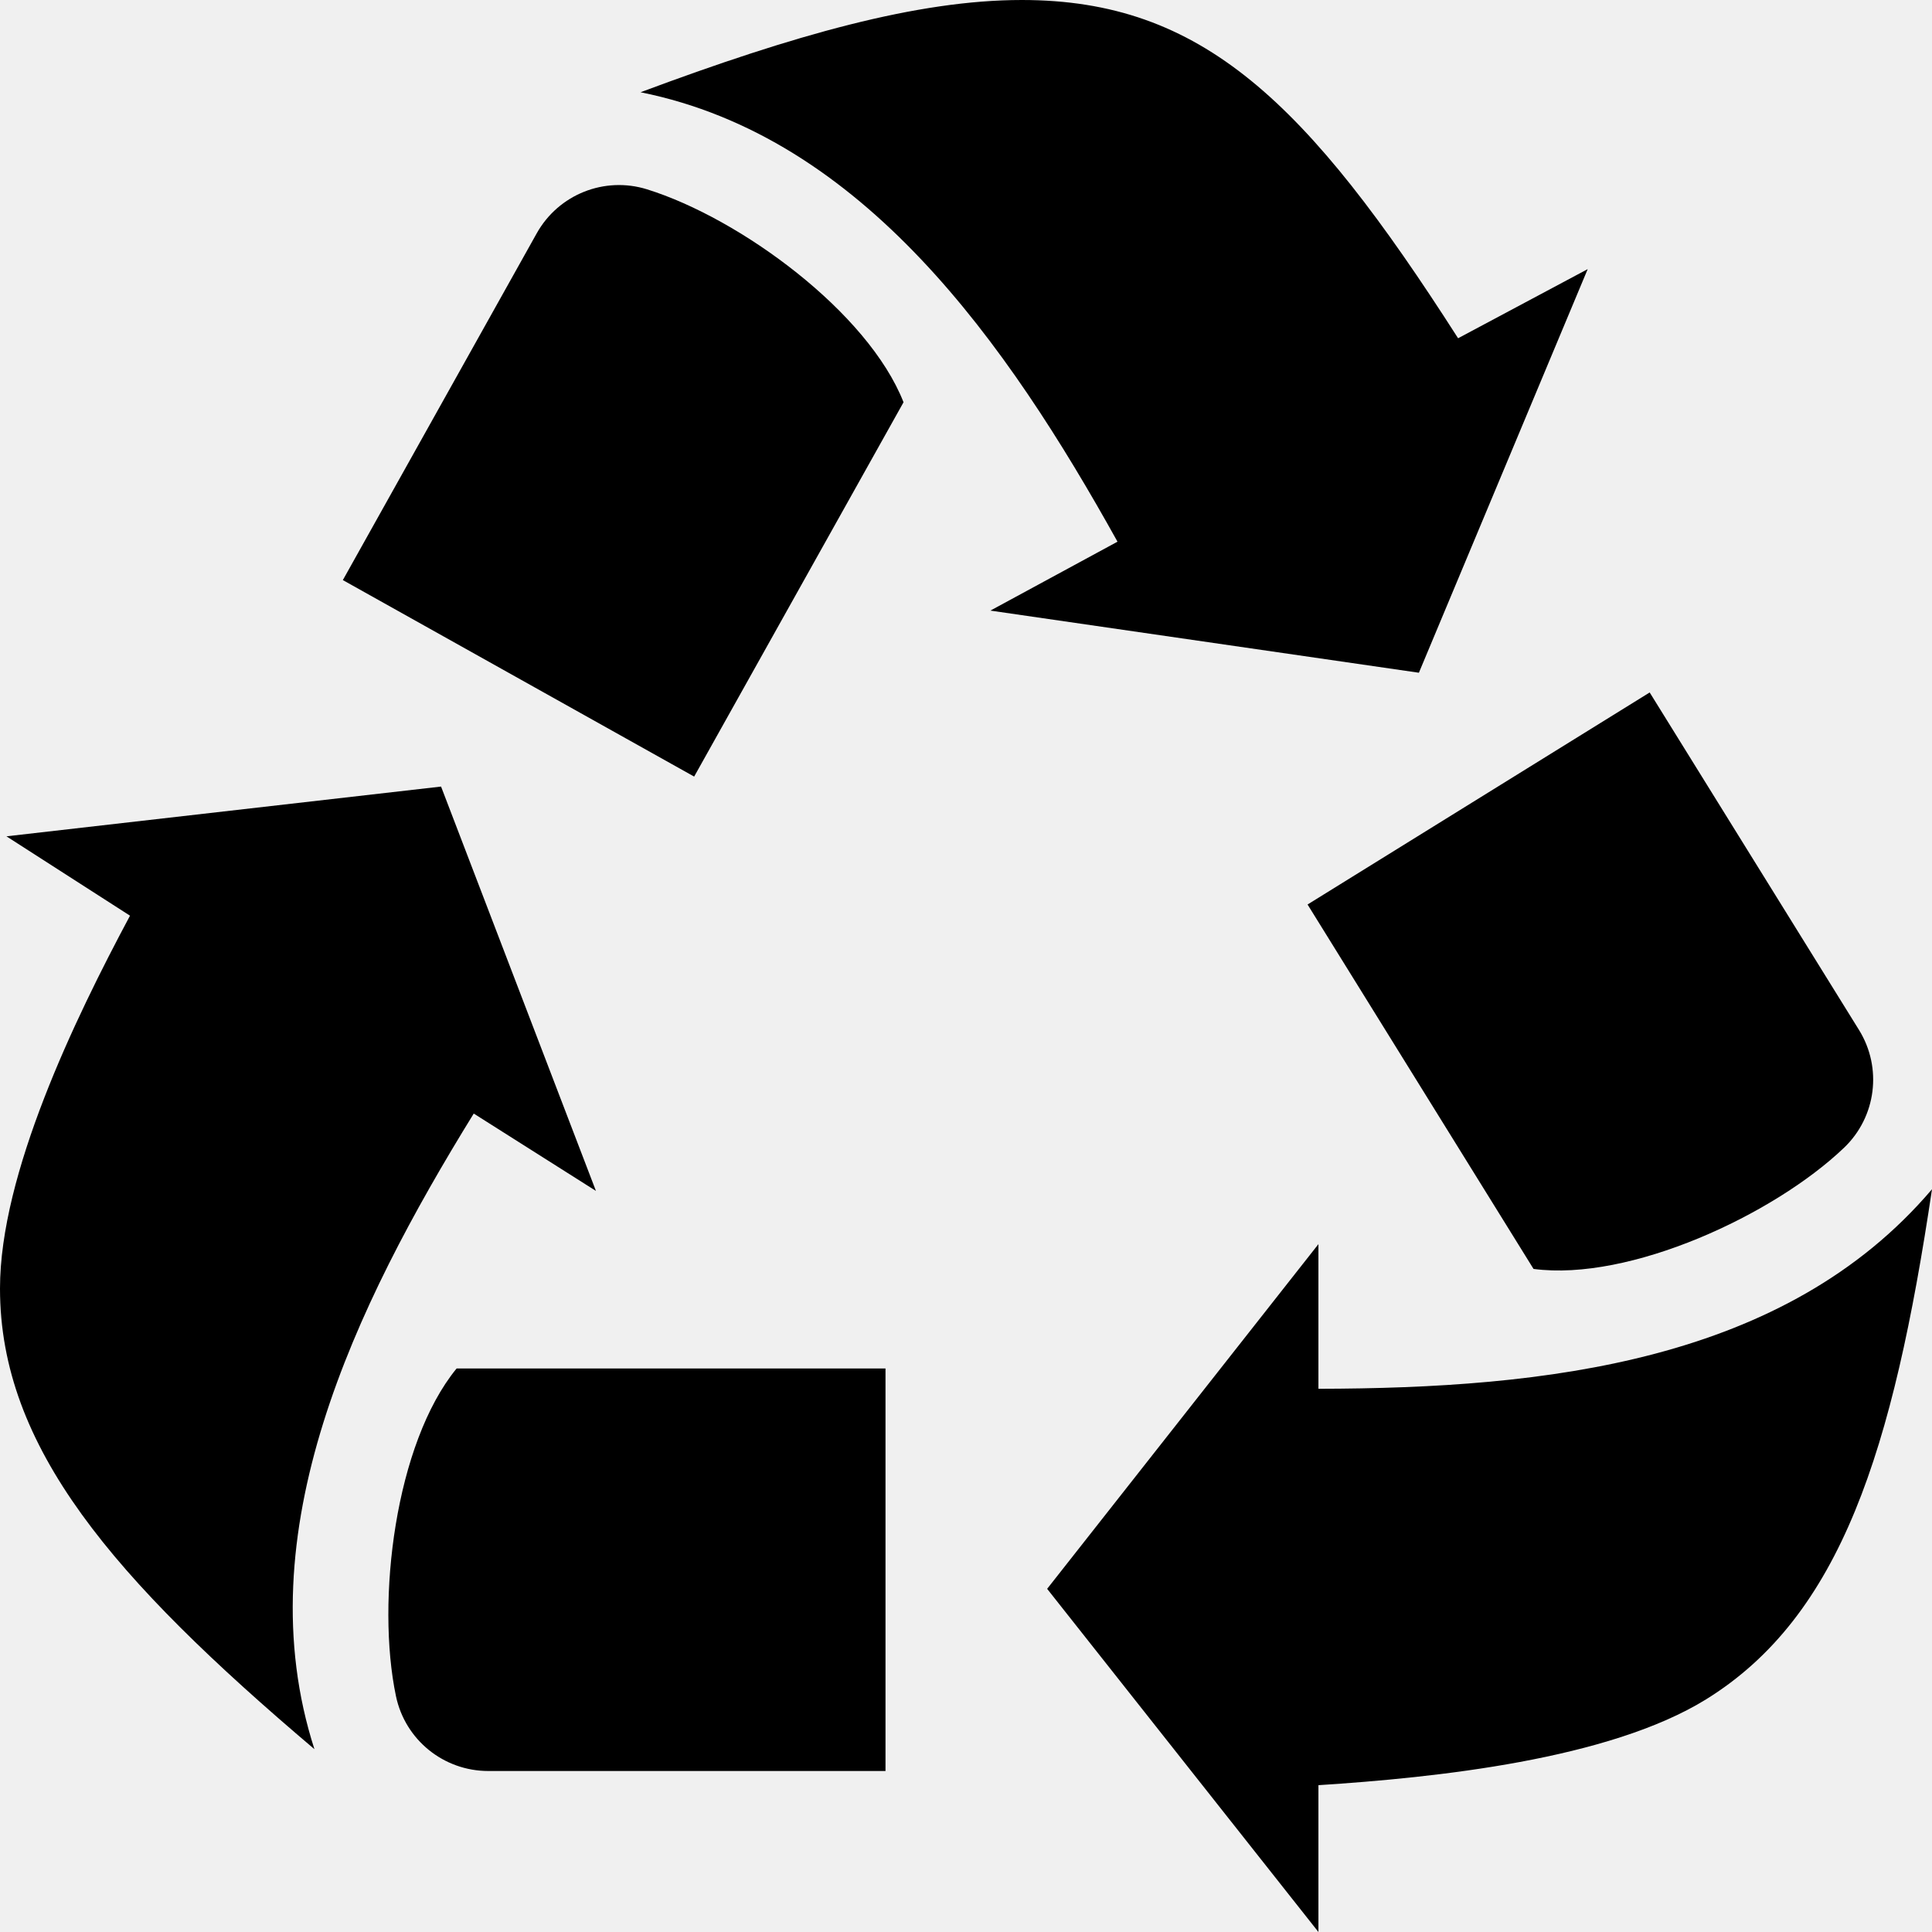
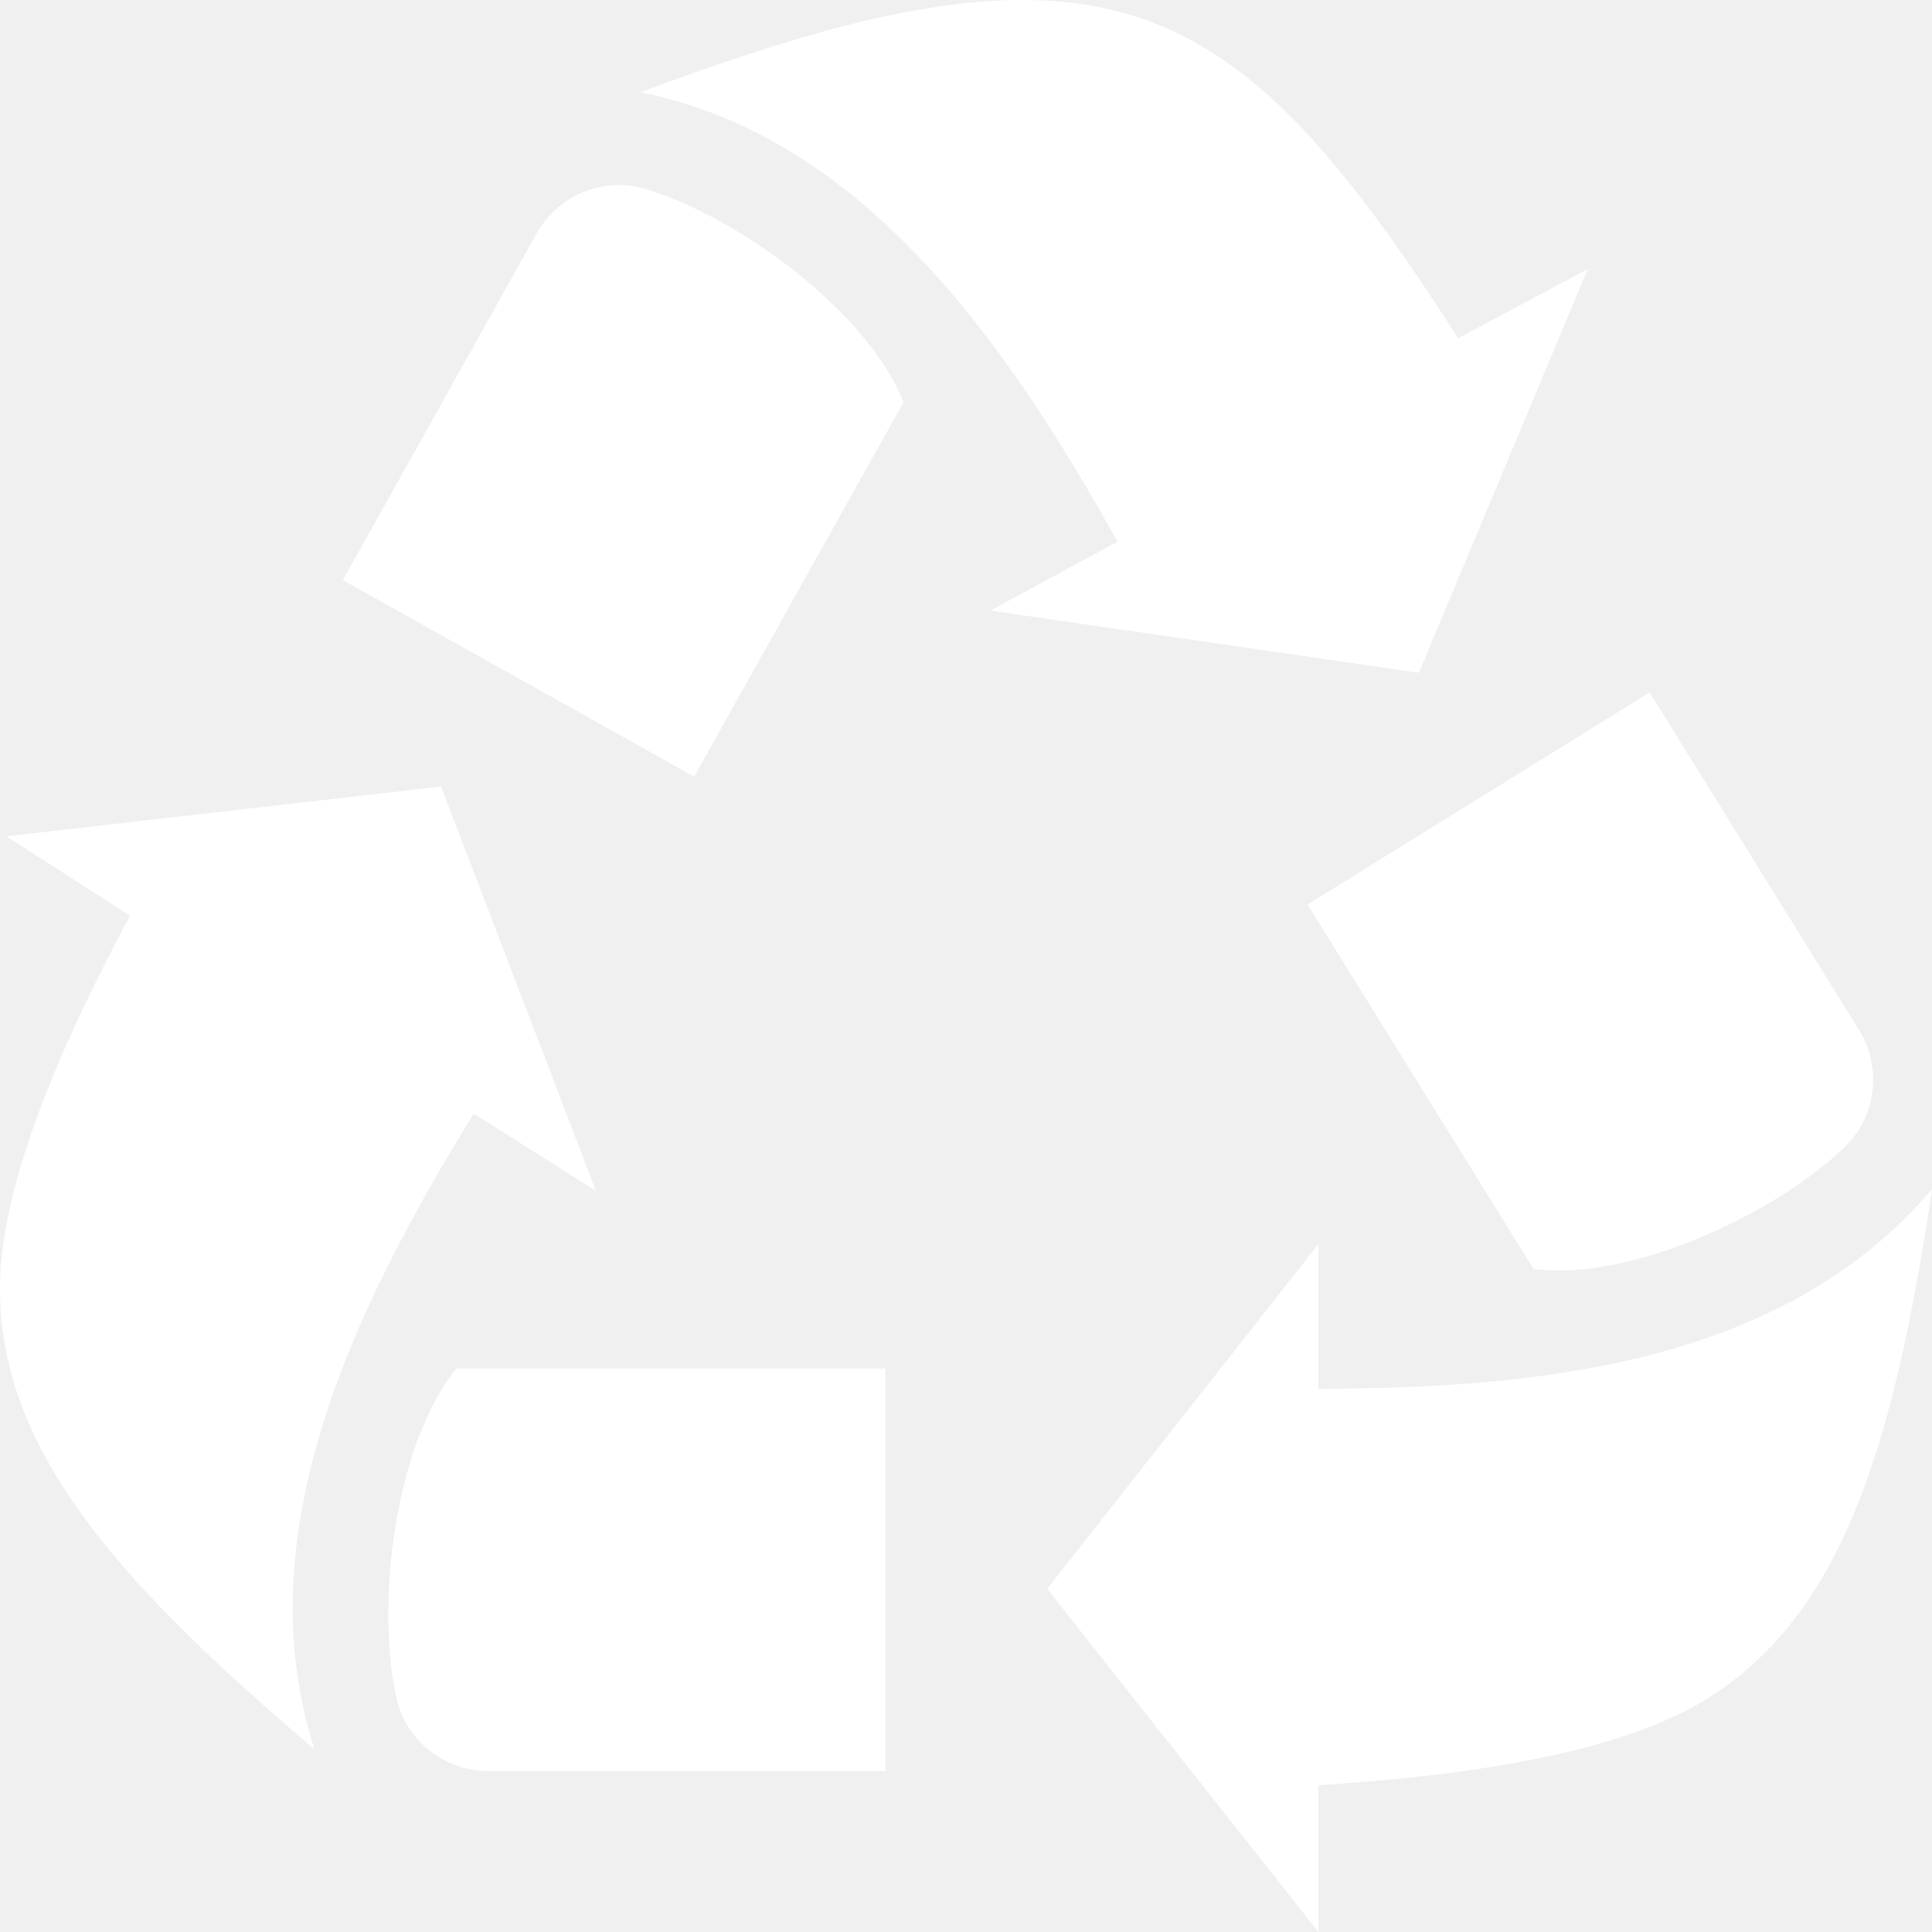
<svg xmlns="http://www.w3.org/2000/svg" width="24" height="24" viewBox="0 0 24 24">
-   <path d="M1.615 11.375l-1.535-.986 5.399-.618 1.924 5.023-1.518-.961c-1.482 2.402-2.843 5.215-1.979 7.896-2.503-2.122-3.906-3.753-3.906-5.723 0-1.422.924-3.339 1.615-4.631zm4.057 5.625c-.763.931-1.002 2.887-.753 4.071.114.542.592.929 1.147.929h4.934v-5h-5.328zm10.706 5.176v1.824l-3.37-4.263 3.37-4.282v1.797c2.823-.005 5.798-.333 7.622-2.479-.484 3.246-1.131 5.298-2.805 6.336-1.209.748-3.354.973-4.817 1.067zm2.672-6.413c1.193.158 2.982-.669 3.857-1.505.401-.383.478-.993.186-1.464l-2.6-4.192-4.25 2.634 2.807 4.527zm-.937-11.561l1.61-.859-2.097 5.014-5.323-.772 1.579-.856c-1.372-2.467-3.162-5.028-5.925-5.583 1.904-.711 3.438-1.146 4.737-1.146 2.238 0 3.54 1.265 5.419 4.202zm-6.889.795c-.44-1.12-2.031-2.285-3.186-2.645-.529-.165-1.1.063-1.371.547l-2.408 4.307 4.364 2.441 2.601-4.65z" />
+   <path fill="white" d="M1.615 11.375l-1.535-.986 5.399-.618 1.924 5.023-1.518-.961c-1.482 2.402-2.843 5.215-1.979 7.896-2.503-2.122-3.906-3.753-3.906-5.723 0-1.422.924-3.339 1.615-4.631zm4.057 5.625c-.763.931-1.002 2.887-.753 4.071.114.542.592.929 1.147.929h4.934v-5h-5.328zm10.706 5.176v1.824l-3.37-4.263 3.37-4.282v1.797c2.823-.005 5.798-.333 7.622-2.479-.484 3.246-1.131 5.298-2.805 6.336-1.209.748-3.354.973-4.817 1.067zm2.672-6.413c1.193.158 2.982-.669 3.857-1.505.401-.383.478-.993.186-1.464l-2.6-4.192-4.25 2.634 2.807 4.527zm-.937-11.561l1.61-.859-2.097 5.014-5.323-.772 1.579-.856c-1.372-2.467-3.162-5.028-5.925-5.583 1.904-.711 3.438-1.146 4.737-1.146 2.238 0 3.54 1.265 5.419 4.202zm-6.889.795c-.44-1.12-2.031-2.285-3.186-2.645-.529-.165-1.1.063-1.371.547l-2.408 4.307 4.364 2.441 2.601-4.65z" />
</svg>
